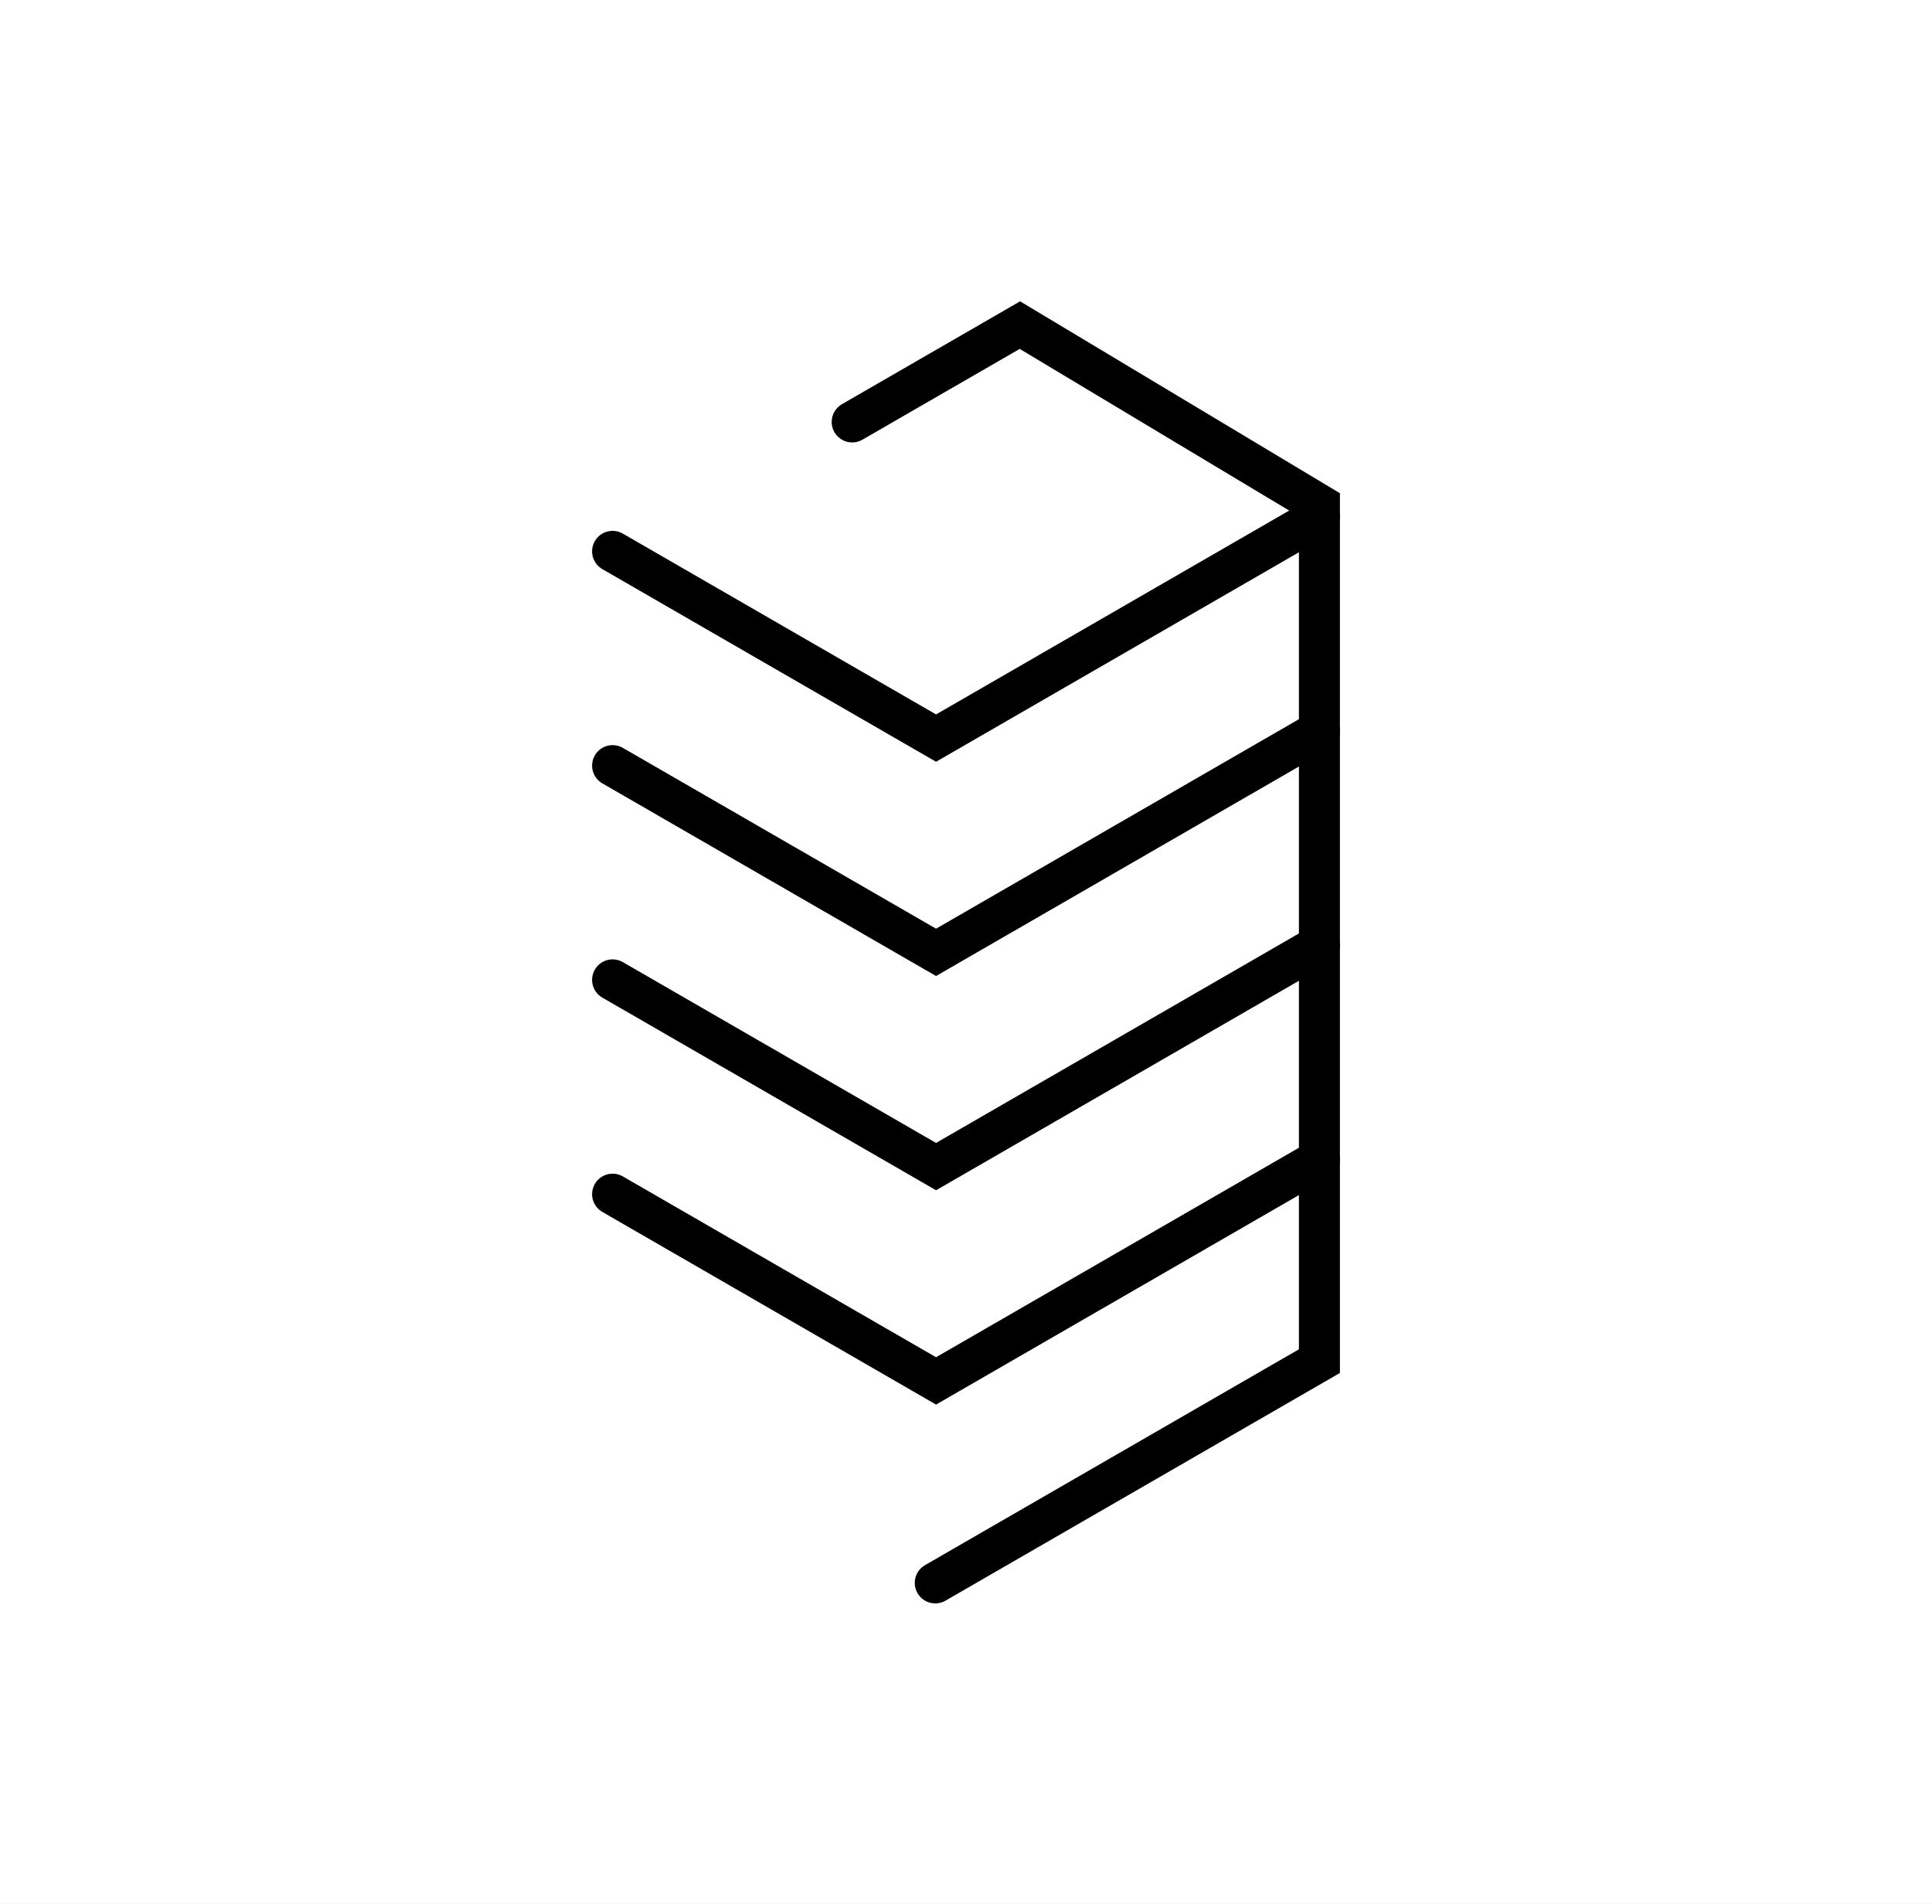
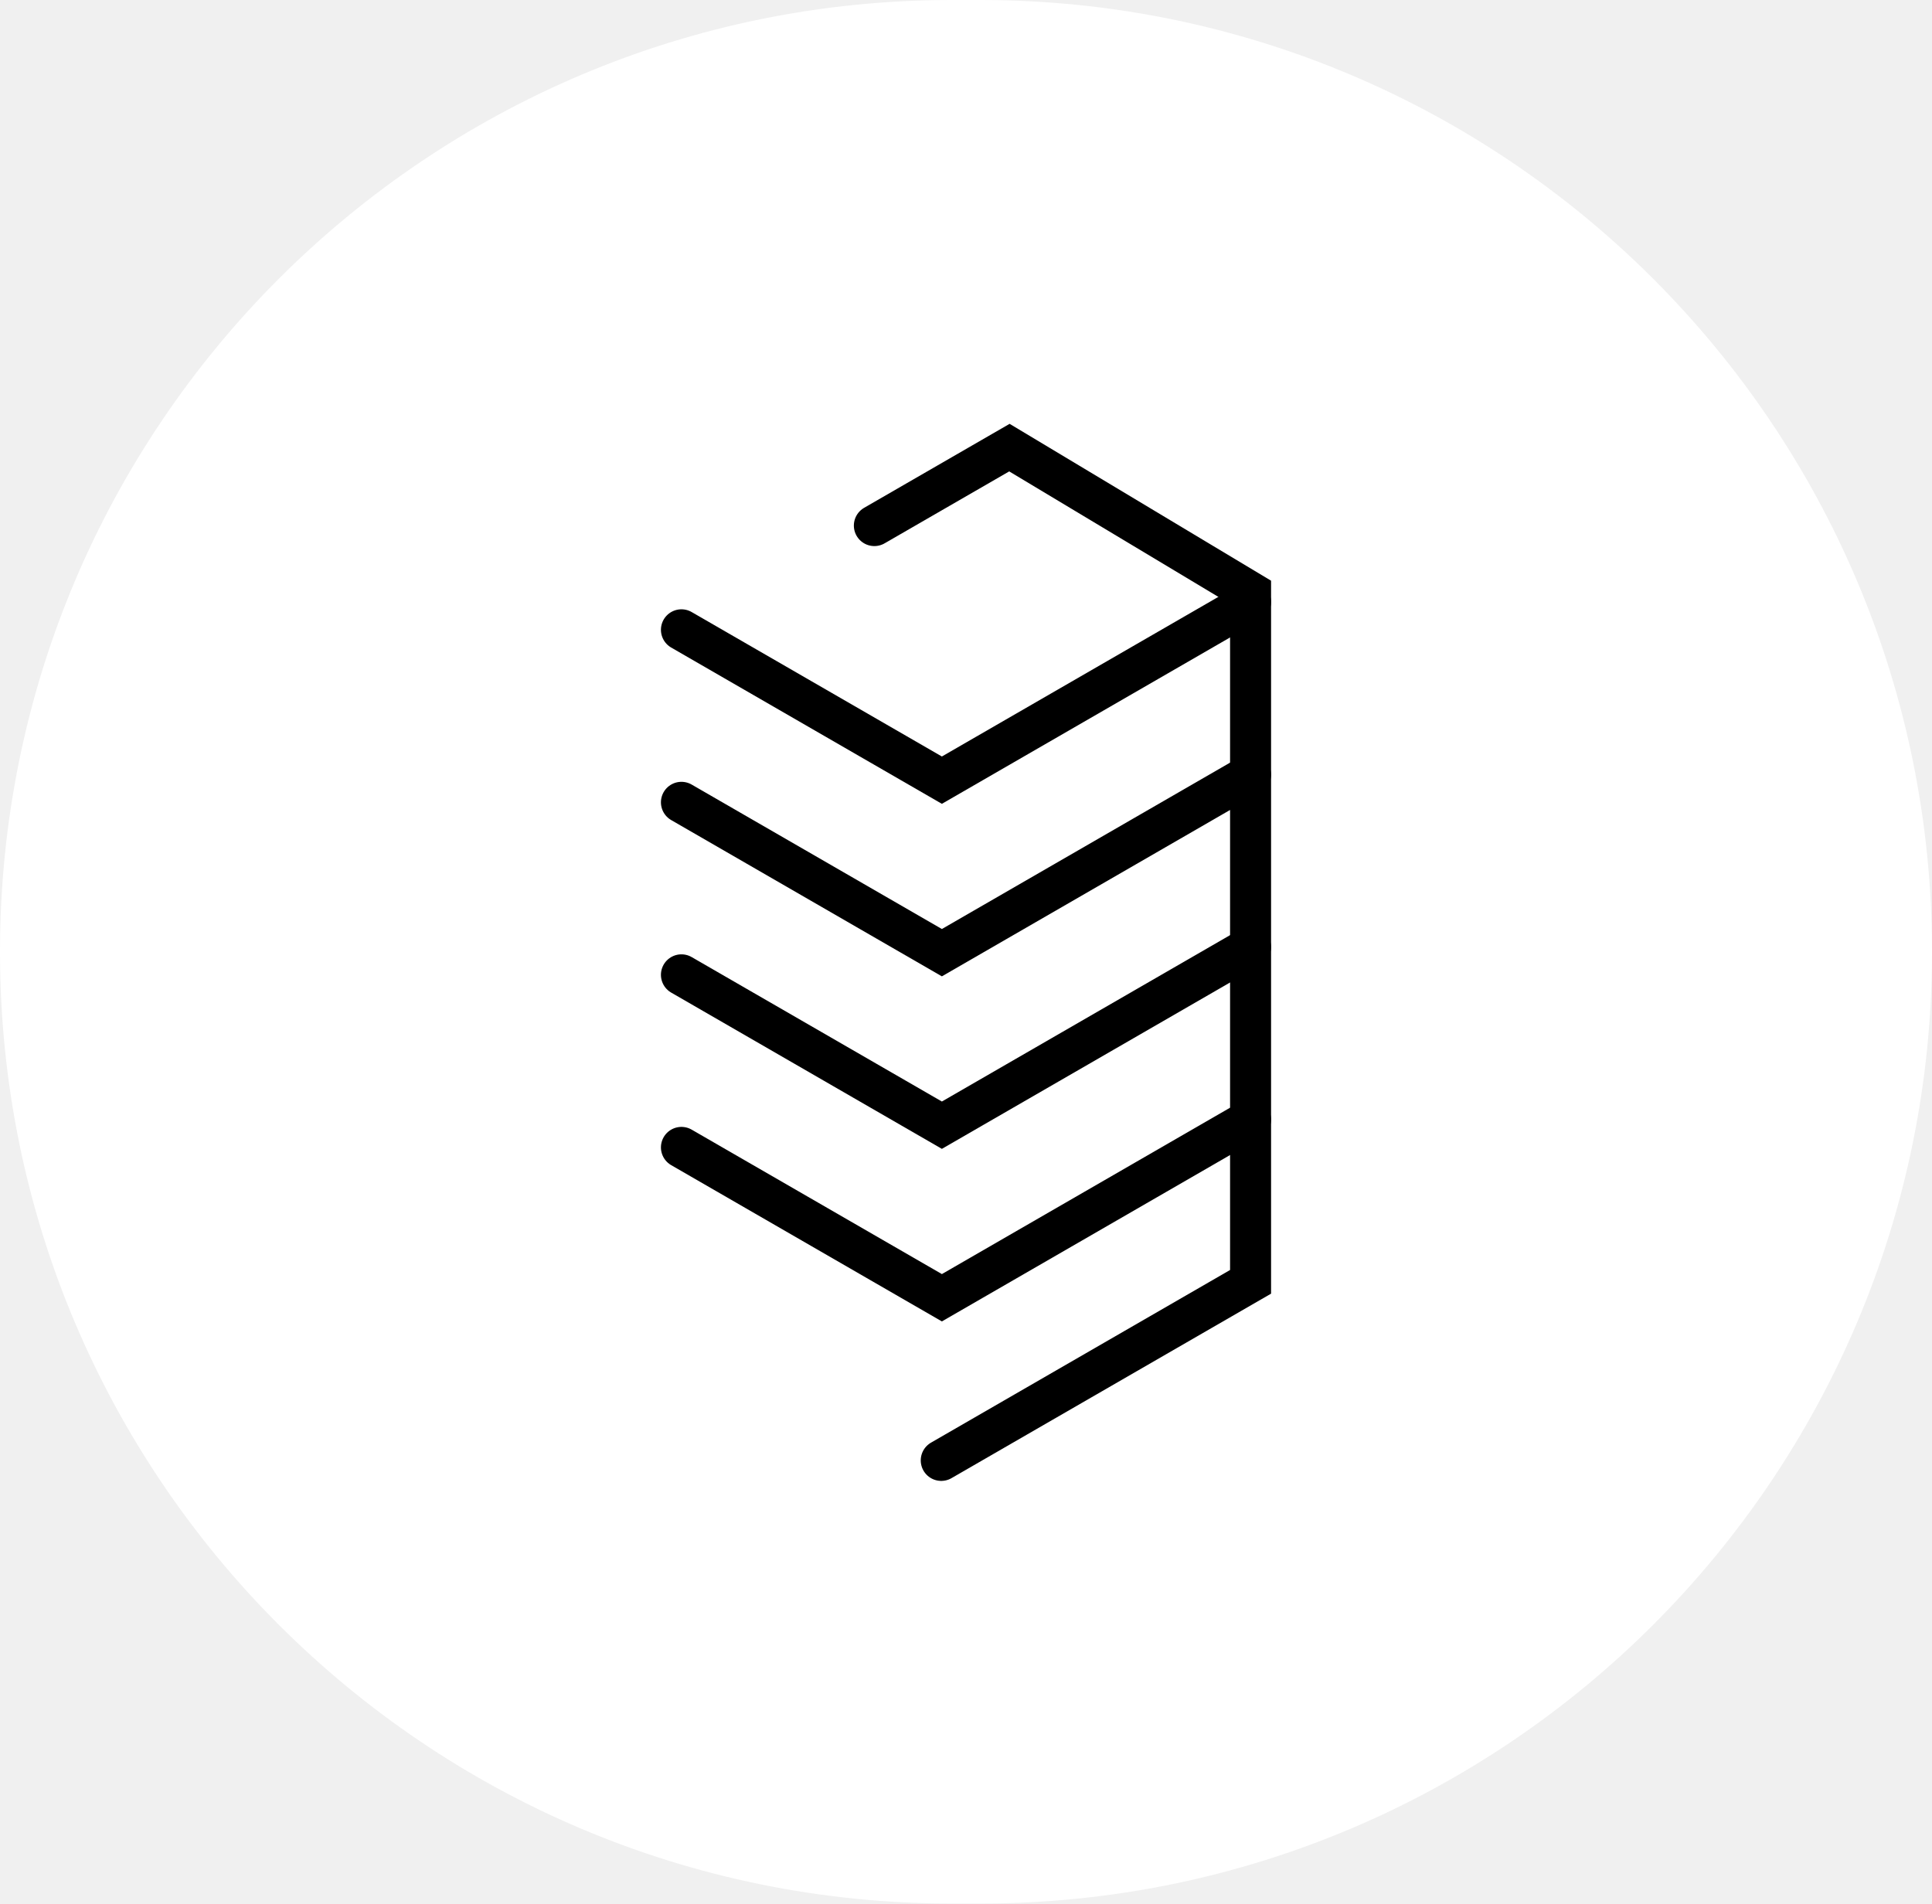
<svg xmlns="http://www.w3.org/2000/svg" width="410" height="404" viewBox="0 0 410 404" fill="none">
-   <rect width="410" height="404" fill="white" />
-   <path d="M130 117.019L198.644 156.65L280 109.679" stroke="black" stroke-width="8.7" stroke-linecap="round" />
-   <path d="M130 162.492L198.644 202.123L280 155.152" stroke="black" stroke-width="8.7" stroke-linecap="round" />
-   <path d="M130 207.963L198.644 247.594L280 200.624" stroke="black" stroke-width="8.7" stroke-linecap="round" />
-   <path d="M130 253.446L198.644 293.077L280 246.106" stroke="black" stroke-width="8.7" stroke-linecap="round" />
-   <path d="M180.847 89.55L216.441 69L280 107.136V288.88L198.475 335.949" stroke="black" stroke-width="8.7" stroke-linecap="round" />
+   <rect width="410" height="404" rx="202" fill="white" />
+   <path d="M144.61 133.665L199.882 165.577L265.39 127.755" stroke="black" stroke-width="8.7" stroke-linecap="round" />
+   <path d="M144.61 170.28L199.882 202.192L265.39 164.37" stroke="black" stroke-width="8.7" stroke-linecap="round" />
+   <path d="M144.61 206.894L199.882 238.805L265.39 200.984" stroke="black" stroke-width="8.7" stroke-linecap="round" />
+   <path d="M144.61 243.517L199.882 275.428L265.39 237.607" stroke="black" stroke-width="8.7" stroke-linecap="round" />
+   <path d="M185.552 111.547L214.212 95L265.39 125.707V272.049L199.746 309.949" stroke="black" stroke-width="8.7" stroke-linecap="round" />
</svg>
